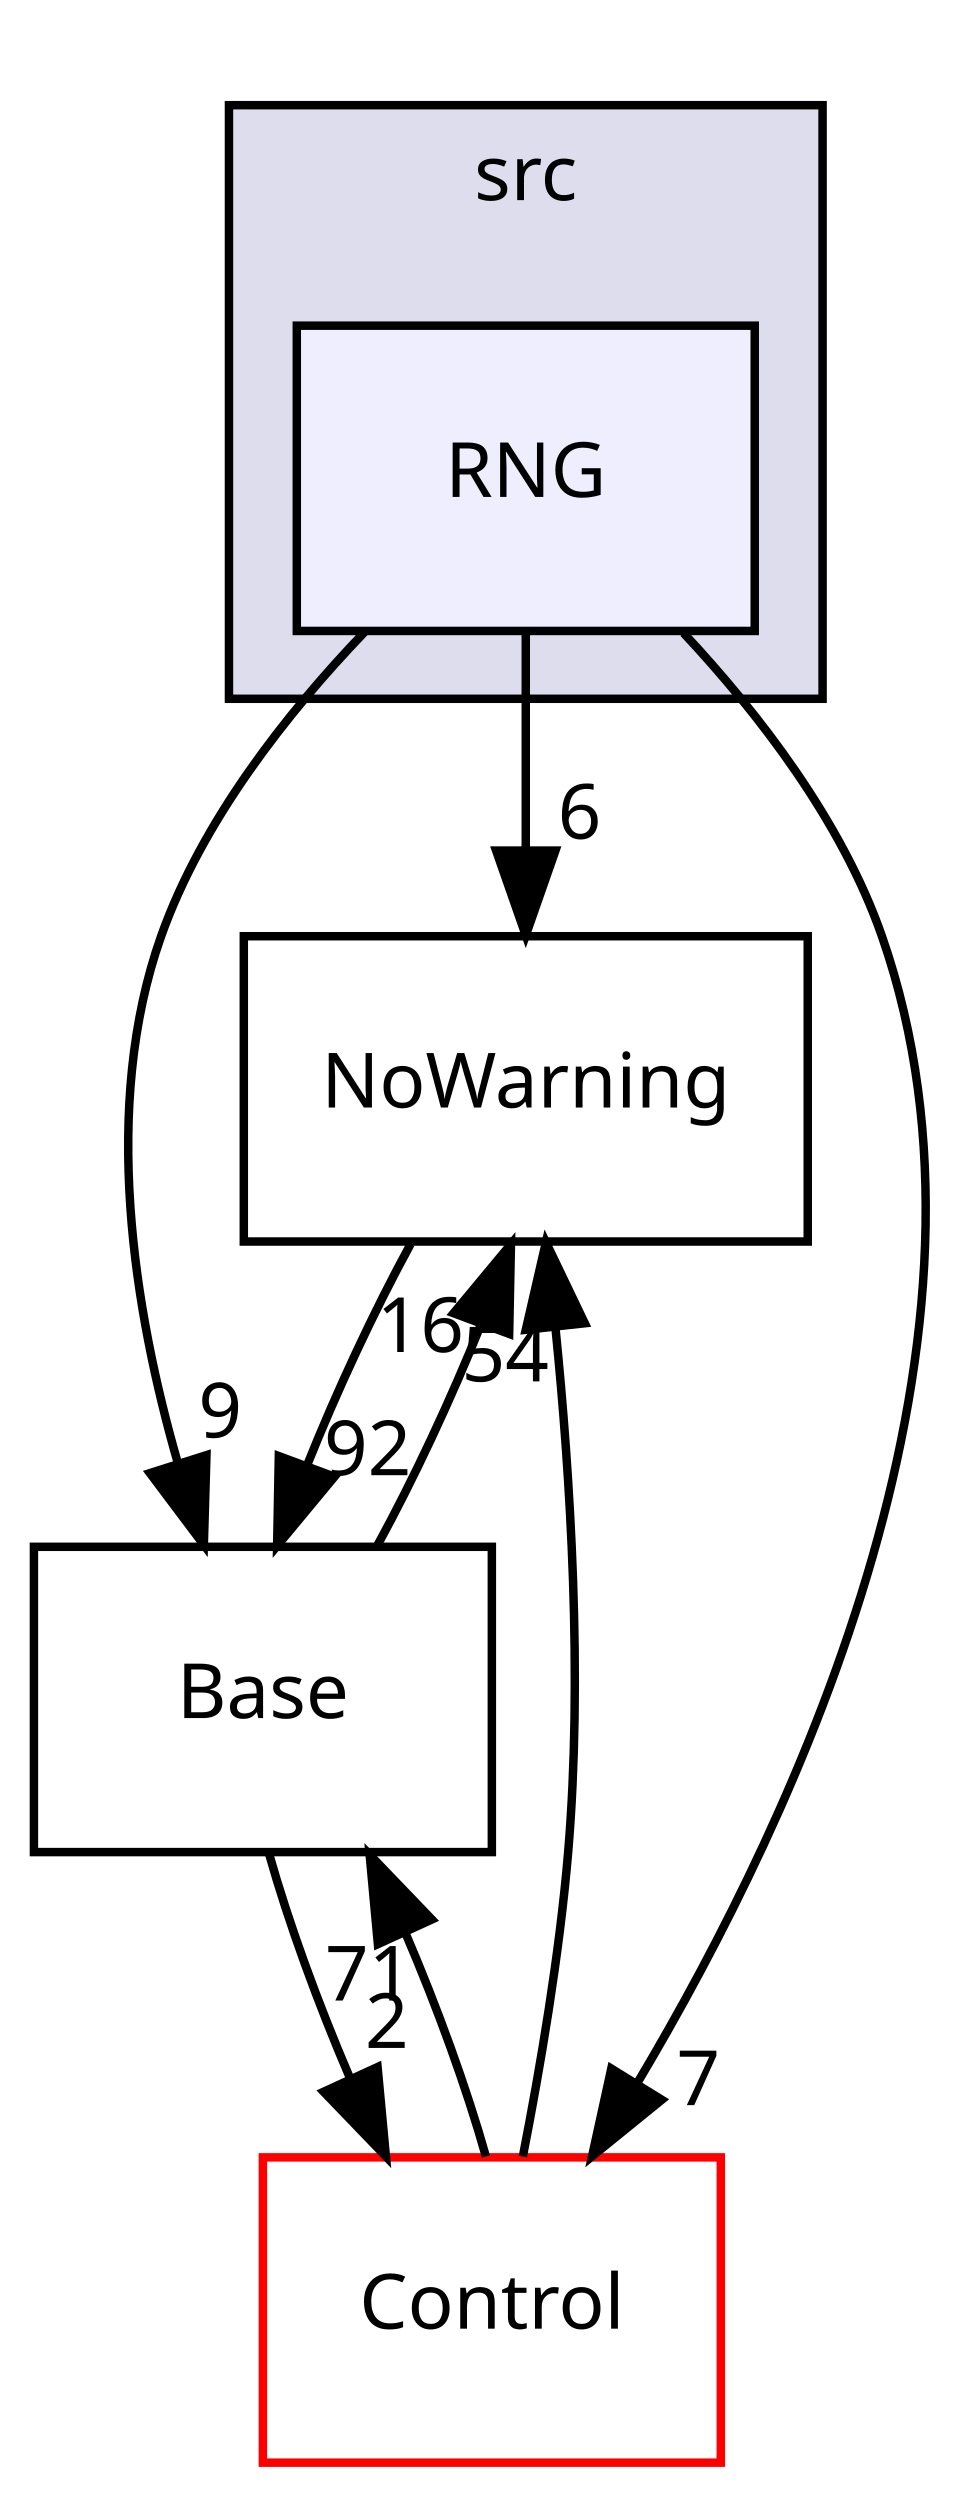
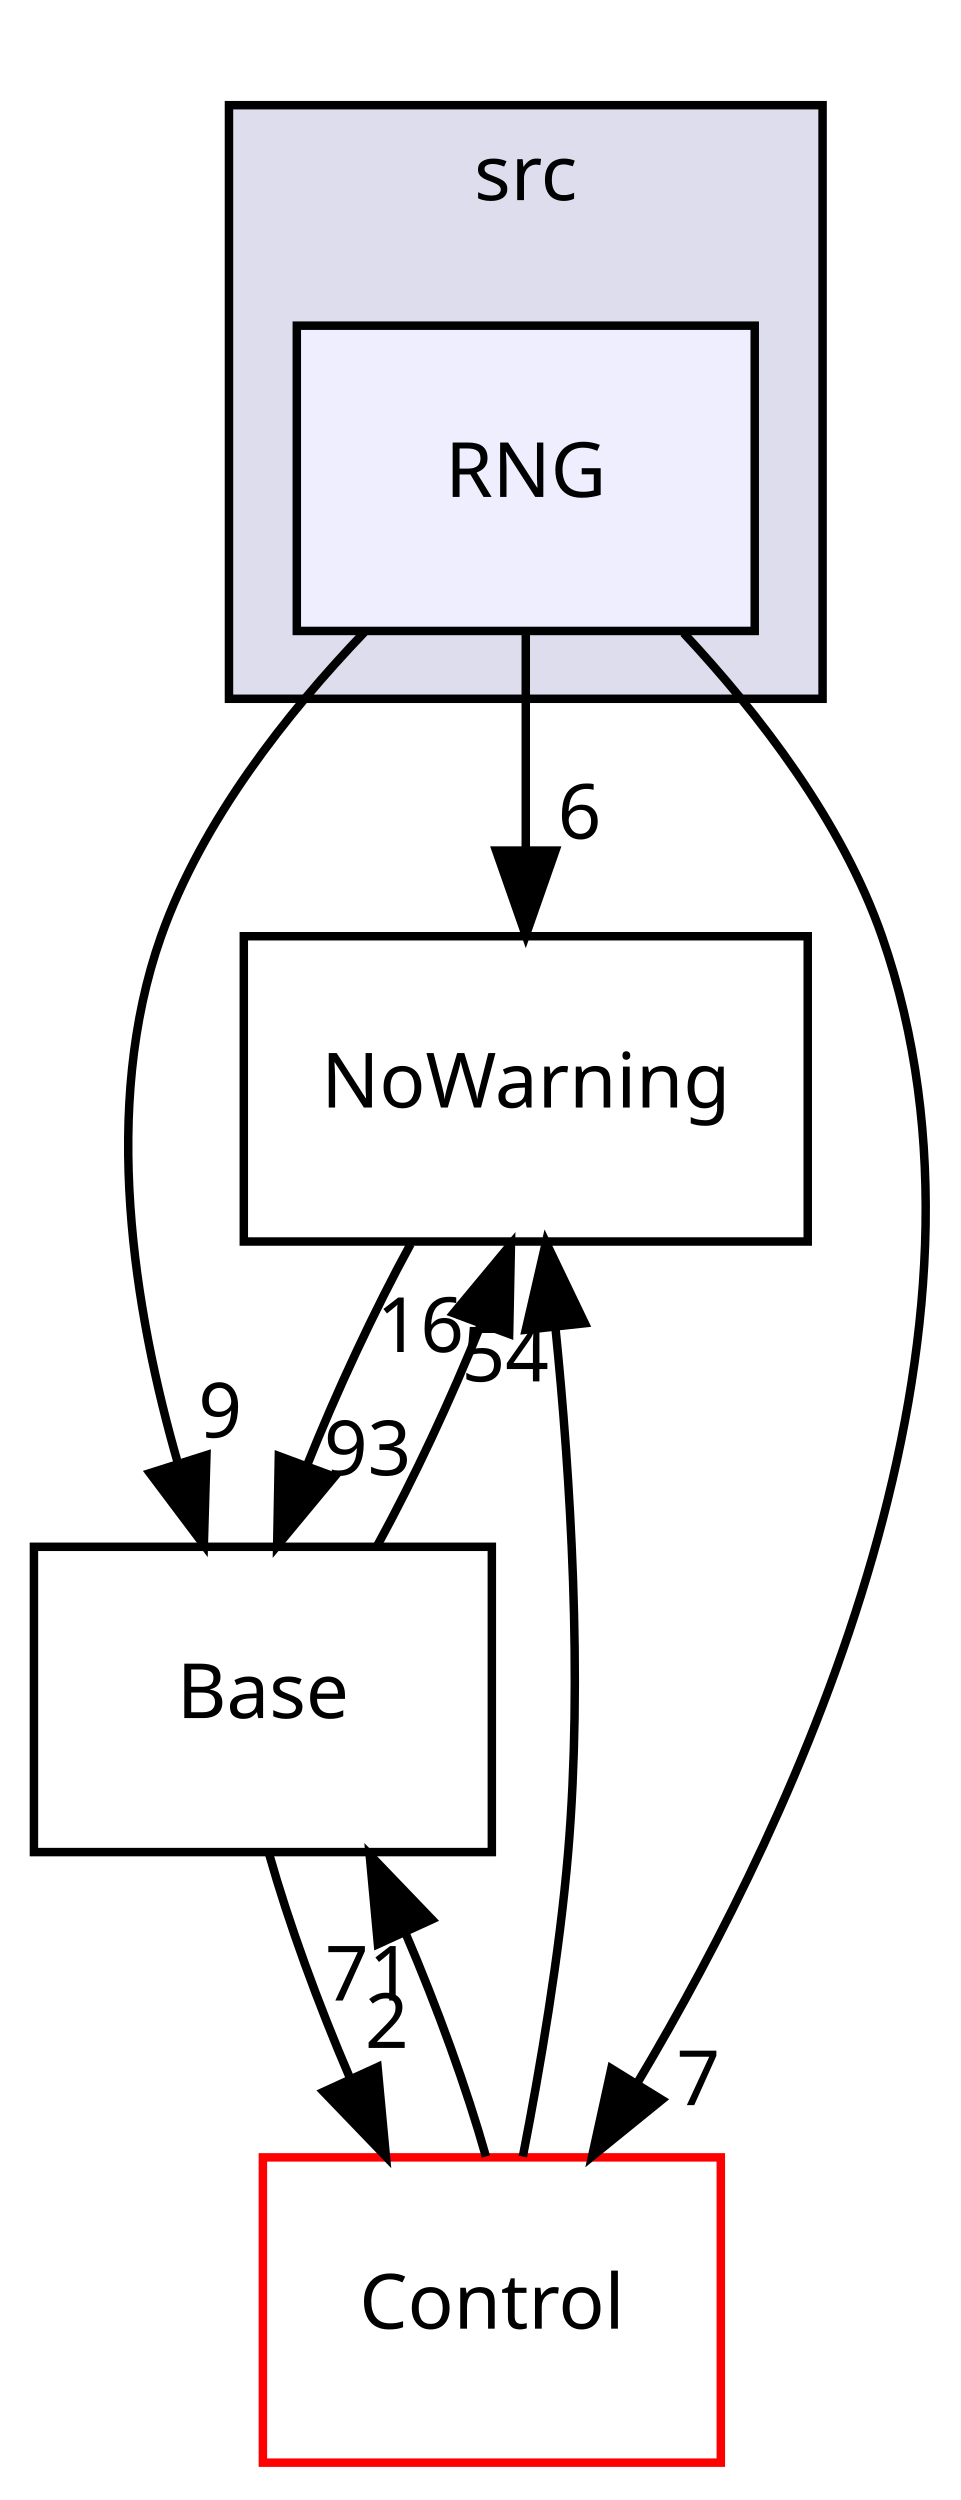
<svg xmlns="http://www.w3.org/2000/svg" xmlns:xlink="http://www.w3.org/1999/xlink" width="113pt" height="294pt" viewBox="0.00 0.00 113.31 294.00">
  <g id="graph0" class="graph" transform="scale(1 1) rotate(0) translate(4 290)">
    <g id="clust1" class="cluster">
      <g id="a_clust1">
        <a xlink:href="dir_68267d1309a1af8e8297ef4c3efbcdba.html" target="_top" xlink:title="src">
          <polygon fill="#ddddee" stroke="black" points="23,-208 23,-278 93,-278 93,-208 23,-208" />
          <text text-anchor="middle" x="58" y="-266.8" font-family="sans-serif" font-size="9.00">src</text>
        </a>
      </g>
    </g>
    <g id="node1" class="node">
      <g id="a_node1">
        <a xlink:href="dir_349519ce8f154b6252d6d70ee915b7d5.html" target="_top" xlink:title="RNG">
          <polygon fill="#eeeeff" stroke="black" points="85,-252 31,-252 31,-216 85,-216 85,-252" />
          <text text-anchor="middle" x="58" y="-231.8" font-family="sans-serif" font-size="9.00">RNG</text>
        </a>
      </g>
    </g>
    <g id="node2" class="node">
      <g id="a_node2">
        <a xlink:href="dir_7e34f0efff2ff25c5f7cf9ee4af7a0ce.html" target="_top" xlink:title="NoWarning">
          <polygon fill="none" stroke="black" points="91.25,-180 24.75,-180 24.75,-144 91.25,-144 91.25,-180" />
          <text text-anchor="middle" x="58" y="-159.8" font-family="sans-serif" font-size="9.00">NoWarning</text>
        </a>
      </g>
    </g>
    <g id="edge1" class="edge">
      <path fill="none" stroke="black" d="M58,-215.697C58,-207.983 58,-198.712 58,-190.112" />
      <polygon fill="black" stroke="black" points="61.5,-190.104 58,-180.104 54.5,-190.104 61.5,-190.104" />
      <g id="a_edge1-headlabel">
        <a xlink:href="dir_000027_000003.html" target="_top" xlink:title="6">
          <text text-anchor="middle" x="64.339" y="-191.499" font-family="sans-serif" font-size="9.00">6</text>
        </a>
      </g>
    </g>
    <g id="node3" class="node">
      <g id="a_node3">
        <a xlink:href="dir_4814b1a558d470c33d85e65dbde02eaa.html" target="_top" xlink:title="Base">
          <polygon fill="none" stroke="black" points="54,-108 0,-108 0,-72 54,-72 54,-108" />
          <text text-anchor="middle" x="27" y="-87.8" font-family="sans-serif" font-size="9.00">Base</text>
        </a>
      </g>
    </g>
    <g id="edge2" class="edge">
      <path fill="none" stroke="black" d="M38.961,-215.837C29.824,-206.3 19.832,-193.624 15,-180 7.866,-159.884 11.793,-135.832 16.992,-117.806" />
      <polygon fill="black" stroke="black" points="20.345,-118.81 20.037,-108.22 13.673,-116.691 20.345,-118.81" />
      <g id="a_edge2-headlabel">
        <a xlink:href="dir_000027_000002.html" target="_top" xlink:title="9">
          <text text-anchor="middle" x="21.963" y="-120.896" font-family="sans-serif" font-size="9.00">9</text>
        </a>
      </g>
    </g>
    <g id="node4" class="node">
      <g id="a_node4">
        <a xlink:href="dir_3ff0826a6d651abbf0f532354e1ac7dc.html" target="_top" xlink:title="Control">
          <polygon fill="none" stroke="red" points="81,-36 27,-36 27,-0 81,-0 81,-36" />
          <text text-anchor="middle" x="54" y="-15.8" font-family="sans-serif" font-size="9.00">Control</text>
        </a>
      </g>
    </g>
    <g id="edge3" class="edge">
      <path fill="none" stroke="black" d="M76.604,-215.756C85.531,-206.198 95.29,-193.527 100,-180 116.356,-133.025 90.297,-76.918 71.216,-44.874" />
      <polygon fill="black" stroke="black" points="74.045,-42.793 65.817,-36.119 68.087,-46.468 74.045,-42.793" />
      <g id="a_edge3-headlabel">
        <a xlink:href="dir_000027_000004.html" target="_top" xlink:title="7">
          <text text-anchor="middle" x="78.348" y="-42.163" font-family="sans-serif" font-size="9.00">7</text>
        </a>
      </g>
    </g>
    <g id="edge4" class="edge">
      <path fill="none" stroke="black" d="M44.421,-143.697C40.117,-135.813 35.687,-126.304 32.184,-117.546" />
      <polygon fill="black" stroke="black" points="35.441,-116.261 28.68,-108.104 28.878,-118.697 35.441,-116.261" />
      <g id="a_edge4-headlabel">
-         <a xlink:href="dir_000003_000002.html" target="_top" xlink:title="92">
-           <text text-anchor="middle" x="39.353" y="-116.443" font-family="sans-serif" font-size="9.00">92</text>
+         <a xlink:href="dir_000003_000002.html" target="_top" xlink:title="93">
+           <text text-anchor="middle" x="39.353" y="-116.443" font-family="sans-serif" font-size="9.00">93</text>
        </a>
      </g>
    </g>
    <g id="edge5" class="edge">
      <path fill="none" stroke="black" d="M40.47,-108.104C44.772,-115.96 49.209,-125.462 52.727,-134.232" />
      <polygon fill="black" stroke="black" points="49.482,-135.548 56.253,-143.697 56.041,-133.104 49.482,-135.548" />
      <g id="a_edge5-headlabel">
        <a xlink:href="dir_000002_000003.html" target="_top" xlink:title="16">
          <text text-anchor="middle" x="45.566" y="-130.97" font-family="sans-serif" font-size="9.00">16</text>
        </a>
      </g>
    </g>
    <g id="edge6" class="edge">
      <path fill="none" stroke="black" d="M27.758,-71.697C30.01,-63.728 33.509,-54.099 37.31,-45.264" />
      <polygon fill="black" stroke="black" points="40.523,-46.653 41.508,-36.104 34.16,-43.737 40.523,-46.653" />
      <g id="a_edge6-headlabel">
        <a xlink:href="dir_000002_000004.html" target="_top" xlink:title="2">
          <text text-anchor="middle" x="41.607" y="-48.904" font-family="sans-serif" font-size="9.00">2</text>
        </a>
      </g>
    </g>
    <g id="edge7" class="edge">
      <path fill="none" stroke="black" d="M57.654,-36.093C59.676,-46.431 61.981,-59.91 63,-72 64.744,-92.688 63.287,-116.135 61.505,-133.768" />
      <polygon fill="black" stroke="black" points="58.003,-133.593 60.379,-143.918 64.96,-134.365 58.003,-133.593" />
      <g id="a_edge7-headlabel">
        <a xlink:href="dir_000004_000003.html" target="_top" xlink:title="54">
          <text text-anchor="middle" x="55.577" y="-127.508" font-family="sans-serif" font-size="9.00">54</text>
        </a>
      </g>
    </g>
    <g id="edge8" class="edge">
      <path fill="none" stroke="black" d="M53.298,-36.104C51.067,-44.045 47.581,-53.666 43.785,-62.515" />
      <polygon fill="black" stroke="black" points="40.562,-61.147 39.59,-71.697 46.929,-64.055 40.562,-61.147" />
      <g id="a_edge8-headlabel">
        <a xlink:href="dir_000004_000002.html" target="_top" xlink:title="71">
          <text text-anchor="middle" x="39.473" y="-54.497" font-family="sans-serif" font-size="9.00">71</text>
        </a>
      </g>
    </g>
  </g>
</svg>
